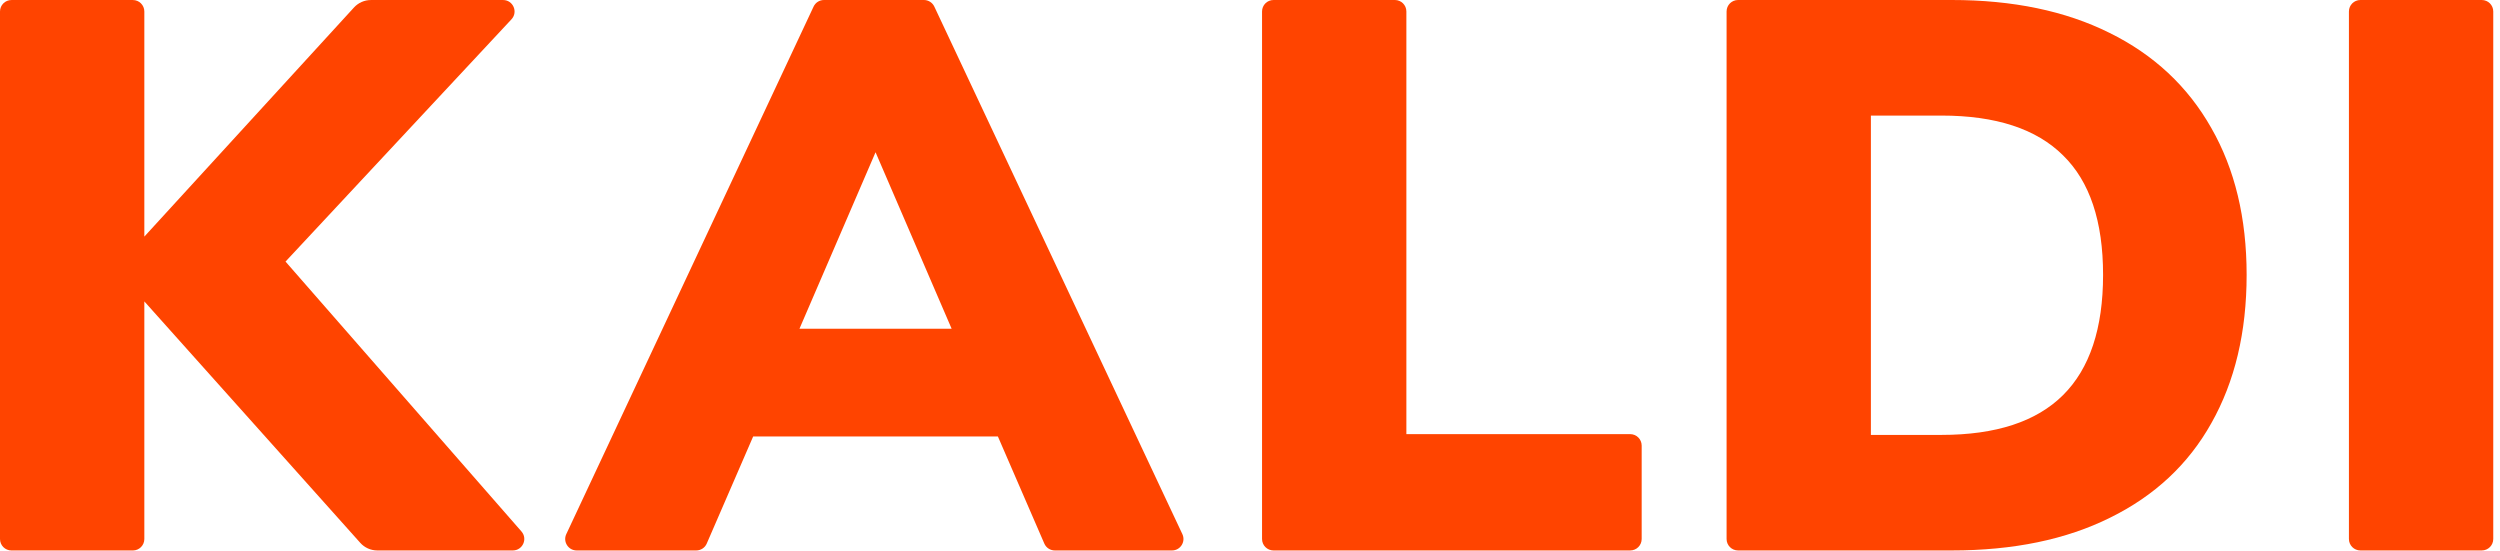
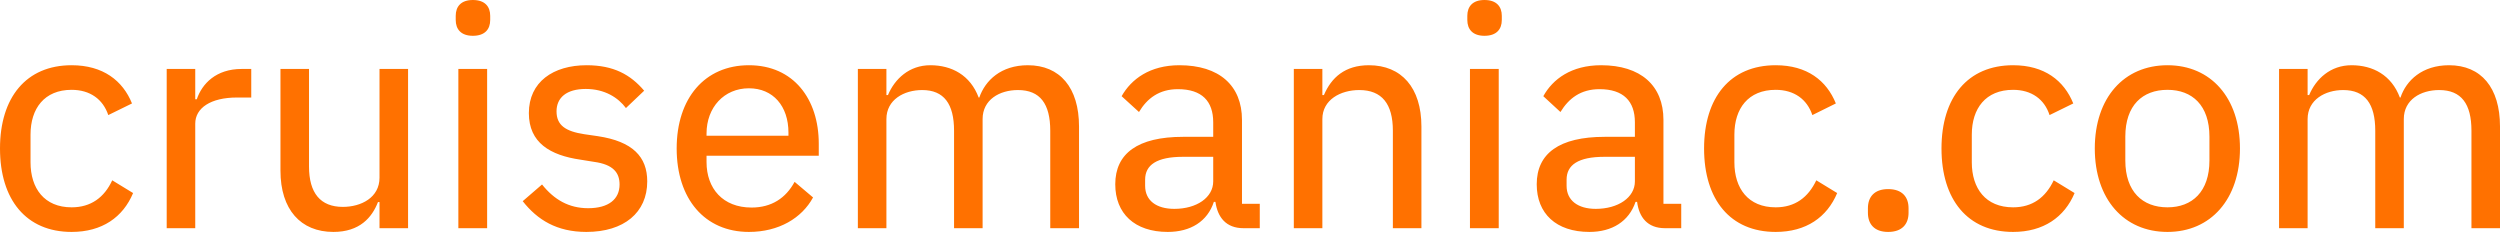
- <svg xmlns="http://www.w3.org/2000/svg" xmlns:xlink="http://www.w3.org/1999/xlink" viewBox="0 0 109 24">
-   <g transform="translate(-1470)">
-     <g style="mix-blend-mode:normal" transform="translate(1470)" fill="#f40">
-       <use xlink:href="#b" style="mix-blend-mode:normal" />
-       <use xlink:href="#c" style="mix-blend-mode:normal" />
-       <use xlink:href="#d" style="mix-blend-mode:normal" />
-       <use xlink:href="#e" style="mix-blend-mode:normal" />
-       <use xlink:href="#f" style="mix-blend-mode:normal" />
-     </g>
+ <svg xmlns="http://www.w3.org/2000/svg" data-v-423bf9ae="" viewBox="0 0 646.761 60" class="font">
+   <g data-v-423bf9ae="" id="07eec089-c1e5-4a69-b7b6-10c554e9be9a" fill="#FF7100" transform="matrix(5.681818,0,0,5.681818,-3.579556,-22.5)">
+     <path d="M3.89 14.52C5.28 14.52 6.23 13.85 6.69 12.75L5.74 12.17C5.38 12.95 4.77 13.40 3.89 13.40C2.65 13.40 2.02 12.54 2.02 11.35L2.02 10.09C2.02 8.90 2.65 8.05 3.89 8.05C4.73 8.05 5.32 8.48 5.56 9.20L6.64 8.67C6.22 7.63 5.32 6.93 3.89 6.93C1.82 6.93 0.63 8.40 0.63 10.72C0.63 13.05 1.82 14.52 3.89 14.52ZM9.52 14.35L9.52 9.59C9.52 8.88 10.22 8.40 11.42 8.40L12.07 8.40L12.07 7.10L11.63 7.10C10.47 7.10 9.83 7.77 9.59 8.48L9.52 8.48L9.52 7.10L8.22 7.10L8.22 14.35ZM17.91 14.35L19.21 14.35L19.21 7.10L17.91 7.10L17.91 12.05C17.91 12.96 17.07 13.38 16.24 13.38C15.22 13.38 14.70 12.75 14.70 11.54L14.70 7.10L13.40 7.10L13.40 11.73C13.40 13.50 14.32 14.52 15.81 14.52C17.01 14.52 17.57 13.86 17.84 13.16L17.91 13.16ZM22.16 5.59C22.71 5.59 22.95 5.29 22.95 4.87L22.95 4.68C22.95 4.26 22.71 3.96 22.16 3.96C21.62 3.96 21.38 4.26 21.38 4.68L21.38 4.87C21.38 5.29 21.62 5.59 22.16 5.59ZM21.50 14.35L22.81 14.35L22.81 7.10L21.50 7.10ZM27.33 14.52C29.04 14.52 30.10 13.64 30.10 12.22C30.10 11.10 29.44 10.40 27.85 10.16L27.23 10.07C26.39 9.94 25.97 9.67 25.97 9.03C25.97 8.41 26.42 8.01 27.30 8.01C28.17 8.01 28.78 8.41 29.13 8.88L29.96 8.09C29.34 7.36 28.57 6.93 27.34 6.93C25.82 6.93 24.71 7.69 24.71 9.11C24.71 10.46 25.68 11.03 27.06 11.23L27.68 11.33C28.56 11.45 28.84 11.83 28.84 12.36C28.84 13.03 28.34 13.44 27.41 13.44C26.53 13.44 25.86 13.05 25.31 12.36L24.43 13.12C25.10 13.97 25.98 14.52 27.33 14.52ZM34.73 14.52C36.09 14.52 37.14 13.89 37.65 12.95L36.81 12.24C36.41 12.98 35.76 13.41 34.85 13.41C33.54 13.41 32.80 12.54 32.80 11.34L32.80 11.05L37.91 11.05L37.91 10.50C37.91 8.47 36.76 6.93 34.73 6.93C32.72 6.93 31.44 8.43 31.44 10.72C31.44 13.02 32.72 14.52 34.73 14.52ZM34.73 7.98C35.83 7.98 36.53 8.79 36.53 10.00L36.53 10.14L32.80 10.14L32.80 10.04C32.80 8.85 33.60 7.98 34.73 7.98ZM40.99 14.35L40.99 9.38C40.99 8.50 41.79 8.06 42.62 8.06C43.61 8.06 44.07 8.69 44.07 9.91L44.07 14.35L45.37 14.35L45.37 9.38C45.37 8.50 46.14 8.06 46.98 8.06C47.99 8.06 48.45 8.69 48.45 9.91L48.45 14.35L49.76 14.35L49.76 9.72C49.76 7.95 48.89 6.93 47.43 6.93C46.21 6.93 45.49 7.62 45.22 8.40L45.19 8.40C44.81 7.38 43.96 6.93 42.99 6.93C42.03 6.93 41.37 7.55 41.06 8.29L40.99 8.29L40.99 7.10L39.69 7.10L39.69 14.35ZM57.99 14.35L57.99 13.24L57.18 13.24L57.18 9.42C57.18 7.85 56.14 6.93 54.33 6.93C52.99 6.93 52.14 7.56 51.70 8.34L52.49 9.06C52.86 8.44 53.41 8.02 54.26 8.02C55.36 8.02 55.87 8.57 55.87 9.53L55.87 10.19L54.50 10.19C52.43 10.19 51.41 10.95 51.41 12.35C51.41 13.68 52.29 14.52 53.80 14.52C54.84 14.52 55.61 14.04 55.90 13.15L55.97 13.15C56.07 13.85 56.45 14.35 57.25 14.35ZM54.10 13.47C53.28 13.47 52.77 13.09 52.77 12.42L52.77 12.14C52.77 11.47 53.30 11.10 54.49 11.10L55.87 11.10L55.87 12.22C55.87 12.95 55.12 13.47 54.10 13.47ZM60.84 14.35L60.84 9.38C60.84 8.50 61.67 8.06 62.52 8.06C63.55 8.06 64.05 8.69 64.05 9.91L64.05 14.35L65.35 14.35L65.35 9.72C65.35 7.95 64.44 6.93 62.96 6.93C61.87 6.93 61.25 7.49 60.91 8.29L60.84 8.29L60.84 7.10L59.54 7.10L59.54 14.35ZM68.22 5.59C68.77 5.59 69.01 5.29 69.01 4.87L69.01 4.68C69.01 4.26 68.77 3.96 68.22 3.96C67.68 3.96 67.44 4.26 67.44 4.68L67.44 4.87C67.44 5.29 67.68 5.59 68.22 5.59ZM67.56 14.35L68.87 14.35L68.87 7.10L67.56 7.10ZM77.18 14.35L77.18 13.24L76.37 13.24L76.37 9.42C76.37 7.85 75.33 6.93 73.53 6.93C72.18 6.93 71.33 7.56 70.90 8.34L71.68 9.06C72.06 8.44 72.60 8.02 73.46 8.02C74.55 8.02 75.07 8.57 75.07 9.53L75.07 10.19L73.70 10.19C71.62 10.19 70.60 10.95 70.60 12.35C70.60 13.68 71.48 14.52 73.00 14.52C74.03 14.52 74.80 14.04 75.10 13.15L75.17 13.15C75.26 13.85 75.64 14.35 76.44 14.35ZM73.29 13.47C72.48 13.47 71.96 13.09 71.96 12.42L71.96 12.14C71.96 11.47 72.49 11.10 73.68 11.10L75.07 11.10L75.07 12.22C75.07 12.95 74.31 13.47 73.29 13.47ZM81.48 14.52C82.87 14.52 83.82 13.85 84.28 12.75L83.33 12.17C82.96 12.95 82.36 13.40 81.48 13.40C80.23 13.40 79.60 12.54 79.60 11.35L79.60 10.09C79.60 8.90 80.23 8.05 81.48 8.05C82.32 8.05 82.91 8.48 83.15 9.20L84.22 8.67C83.80 7.63 82.91 6.93 81.48 6.93C79.41 6.93 78.22 8.40 78.22 10.72C78.22 13.05 79.41 14.52 81.48 14.52ZM86.60 14.52C87.25 14.52 87.53 14.15 87.53 13.65L87.53 13.44C87.53 12.94 87.25 12.57 86.60 12.57C85.96 12.57 85.68 12.94 85.68 13.44L85.68 13.65C85.68 14.15 85.96 14.52 86.60 14.52ZM92.29 14.52C93.67 14.52 94.63 13.85 95.09 12.75L94.14 12.17C93.77 12.95 93.17 13.40 92.29 13.40C91.04 13.40 90.41 12.54 90.41 11.35L90.41 10.09C90.41 8.90 91.04 8.05 92.29 8.05C93.13 8.05 93.72 8.48 93.95 9.20L95.03 8.67C94.61 7.63 93.72 6.93 92.29 6.93C90.22 6.93 89.03 8.40 89.03 10.72C89.03 13.05 90.22 14.52 92.29 14.52ZM99.32 14.52C101.29 14.52 102.62 13.03 102.62 10.72C102.62 8.41 101.29 6.93 99.32 6.93C97.34 6.93 96.01 8.41 96.01 10.72C96.01 13.03 97.34 14.52 99.32 14.52ZM99.32 13.40C98.18 13.40 97.40 12.68 97.40 11.27L97.40 10.18C97.40 8.76 98.18 8.05 99.32 8.05C100.45 8.05 101.23 8.76 101.23 10.18L101.23 11.27C101.23 12.68 100.45 13.40 99.32 13.40ZM105.70 14.35L105.70 9.38C105.70 8.50 106.50 8.06 107.32 8.06C108.32 8.06 108.78 8.69 108.78 9.91L108.78 14.35L110.08 14.35L110.08 9.38C110.08 8.50 110.85 8.06 111.69 8.06C112.70 8.06 113.16 8.69 113.16 9.91L113.16 14.35L114.46 14.35L114.46 9.72C114.46 7.95 113.60 6.93 112.14 6.93C110.92 6.93 110.19 7.62 109.93 8.40L109.90 8.40C109.52 7.38 108.67 6.93 107.70 6.93C106.74 6.93 106.08 7.55 105.77 8.29L105.70 8.29L105.70 7.10L104.40 7.10L104.40 14.35Z" />
  </g>
-   <defs>
-     <path id="b" d="M22.735 23.171c.283.323.053.829-.376.829h-5.907c-.285 0-.556-.121-.745-.333l-9.414-10.526v10.36c0 .276-.224.5-.5.5h-5.293c-.276 0-.5-.224-.5-.5v-23c0-.276.224-.5.5-.5h5.293c.276 0 .5.224.5.5v9.815l9.141-9.99c.19-.207.457-.325.738-.325h5.762c.437 0 .664.521.366.841l-9.851 10.563 10.287 11.767z" />
-     <path id="c" d="M45.991 24c-.199 0-.38-.118-.459-.301l-2.024-4.669h-10.67l-2.024 4.669c-.079.183-.259.301-.459.301h-5.212c-.366 0-.608-.381-.453-.712l10.782-23c.082-.176.259-.288.453-.288h4.358c.194 0 .37.112.453.287l10.815 23c.156.332-.086.713-.452.713h-5.108zm-11.135-9.668h6.635l-3.317-7.694-3.317 7.694z" />
-     <path id="d" d="M55.525 24c-.276 0-.5-.224-.5-.5v-23c0-.276.224-.5.5-.5h5.293c.276 0 .5.224.5.5v18.428h9.759c.276 0 .5.224.5.5v4.072c0 .276-.224.5-.5.5h-15.552z" />
-     <path id="e" d="M75.279.5c0-.276.224-.5.5-.5h9.315c2.667 0 4.959.477 6.874 1.43 1.938.953 3.42 2.338 4.446 4.153 1.026 1.793 1.539 3.926 1.539 6.4 0 2.496-.513 4.652-1.539 6.468-1.003 1.793-2.474 3.166-4.412 4.119-1.915.953-4.218 1.43-6.908 1.43h-9.315c-.276 0-.5-.224-.5-.5v-23zm9.37 18.462c2.371 0 4.138-.579 5.301-1.736 1.163-1.157 1.744-2.905 1.744-5.242 0-2.338-.581-4.074-1.744-5.209-1.163-1.157-2.93-1.736-5.301-1.736h-3.078v13.923h3.078z" />
-     <path id="f" d="M102.913 24c-.276 0-.5-.224-.5-.5v-23c0-.276.224-.5.5-.5h5.293c.276 0 .5.224.5.5v23c0 .276-.224.5-.5.5h-5.293z" />
-   </defs>
</svg>
